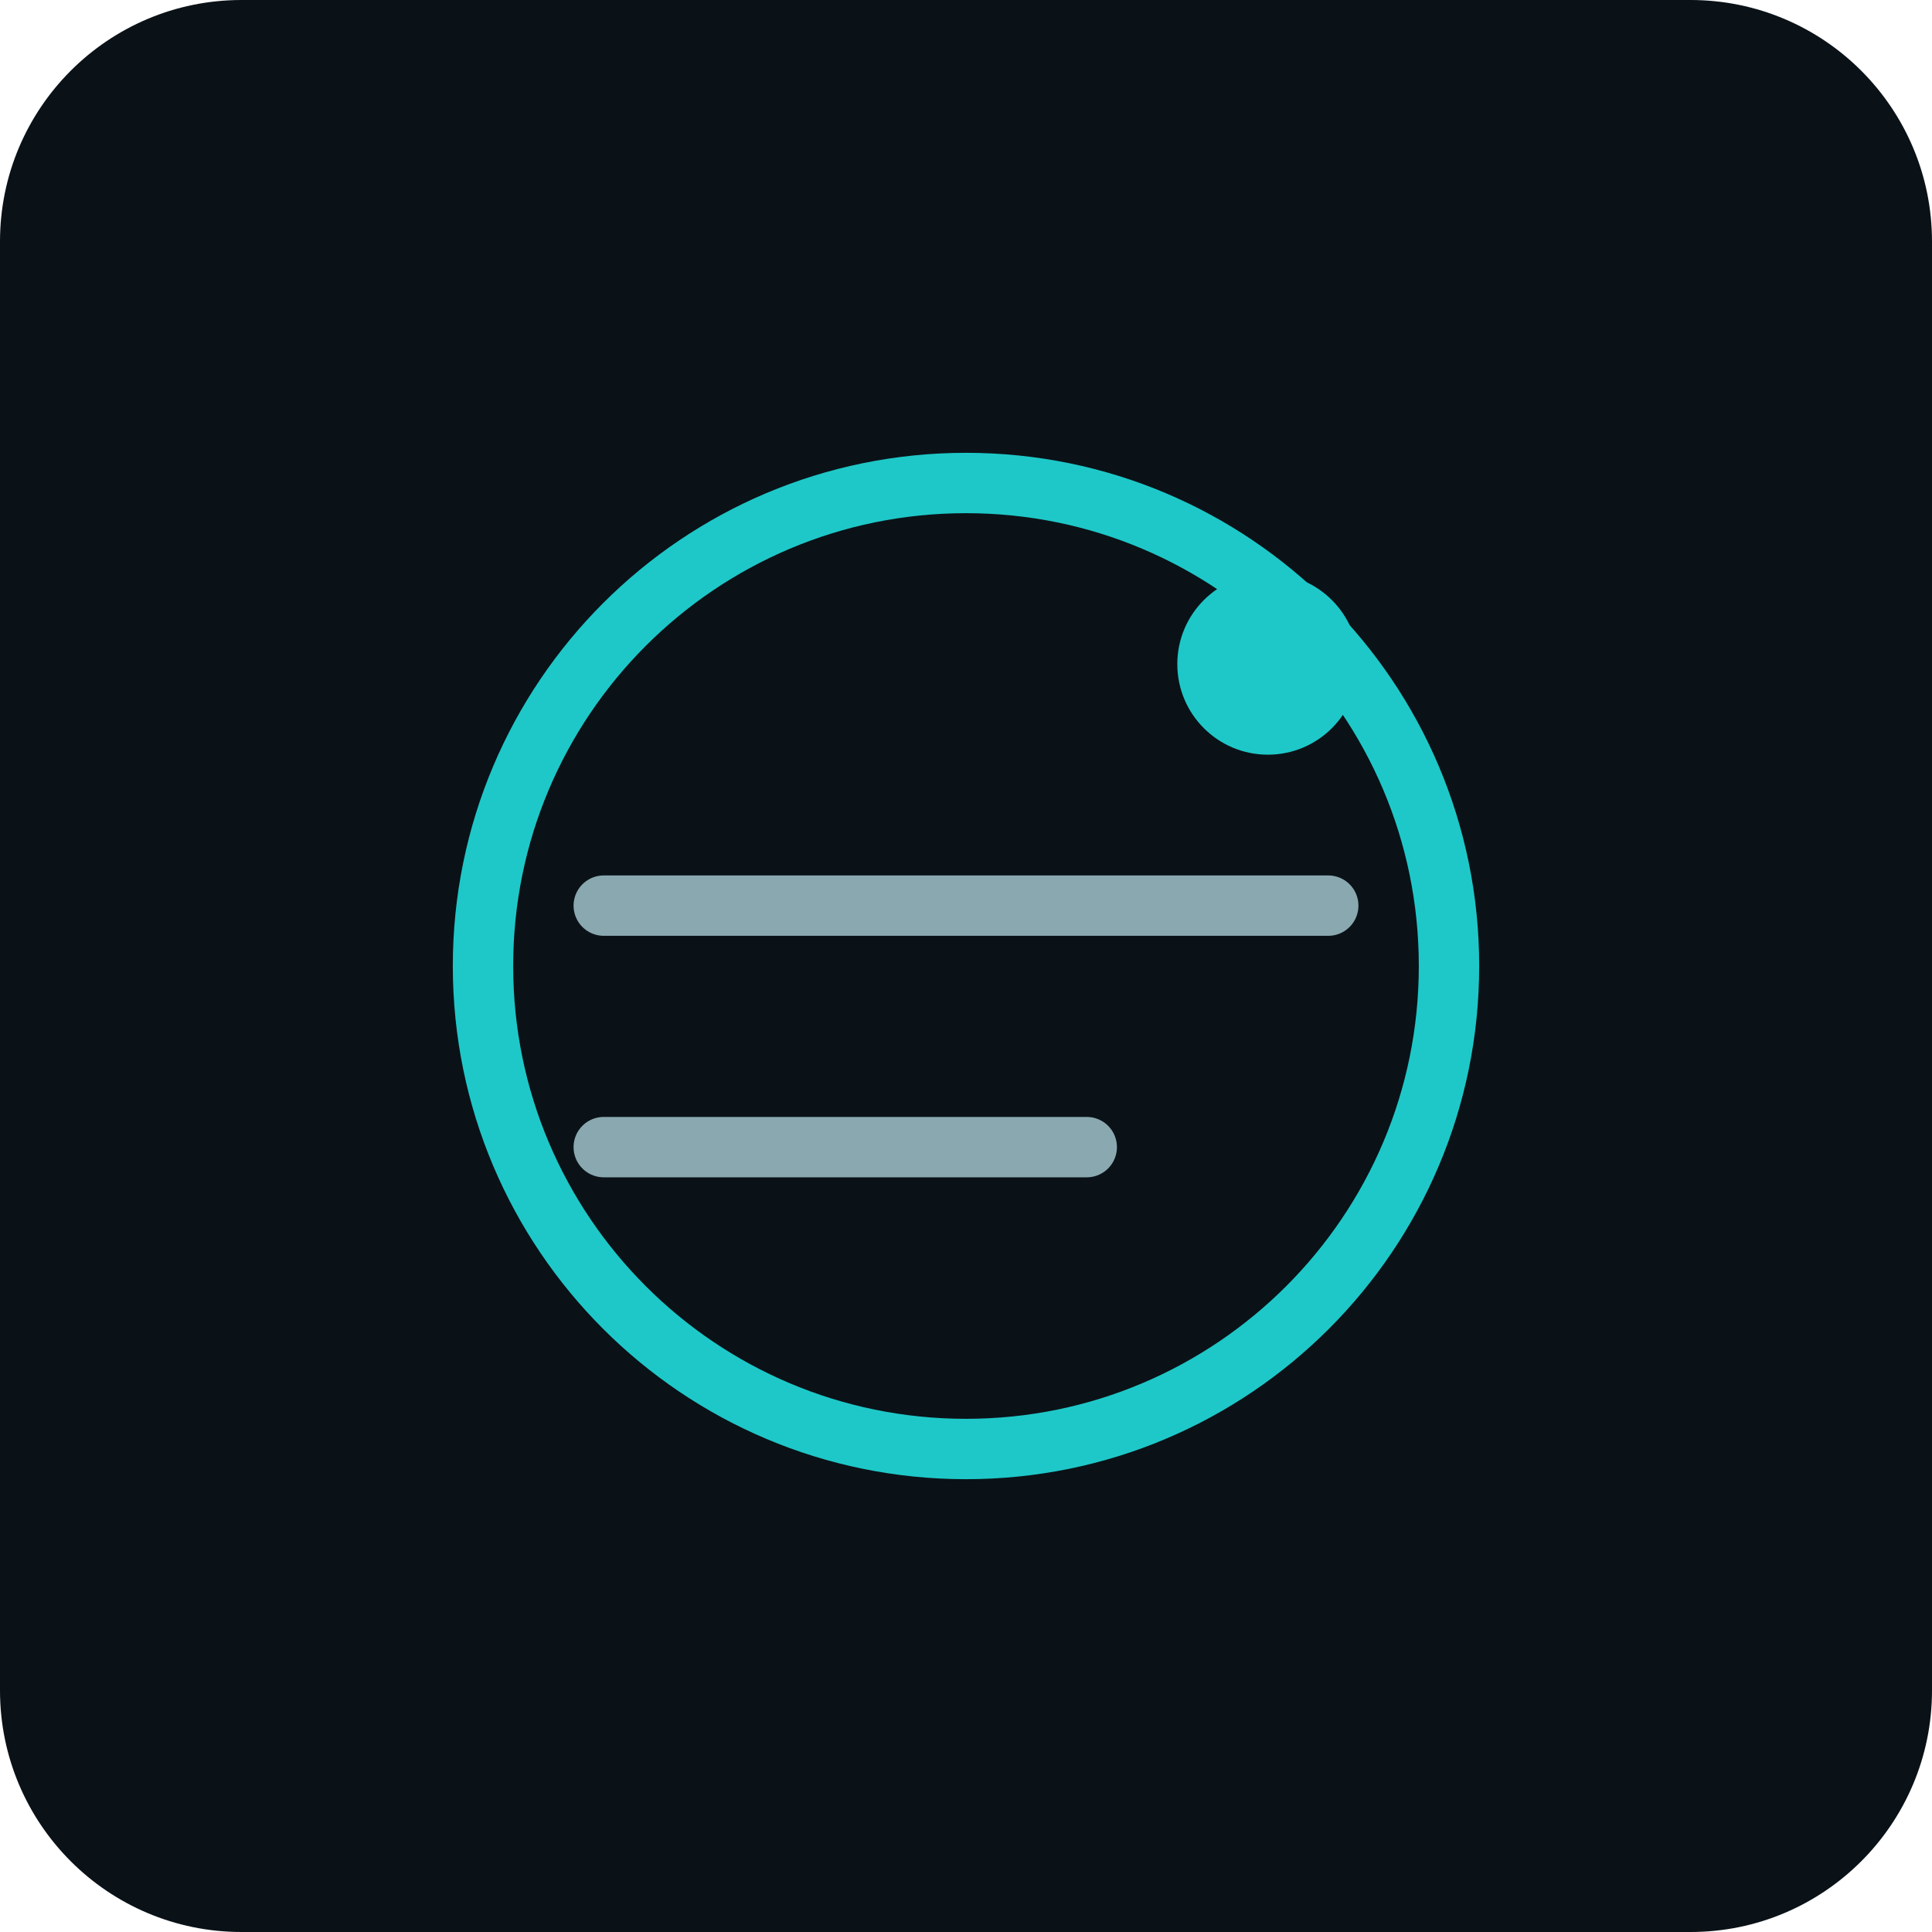
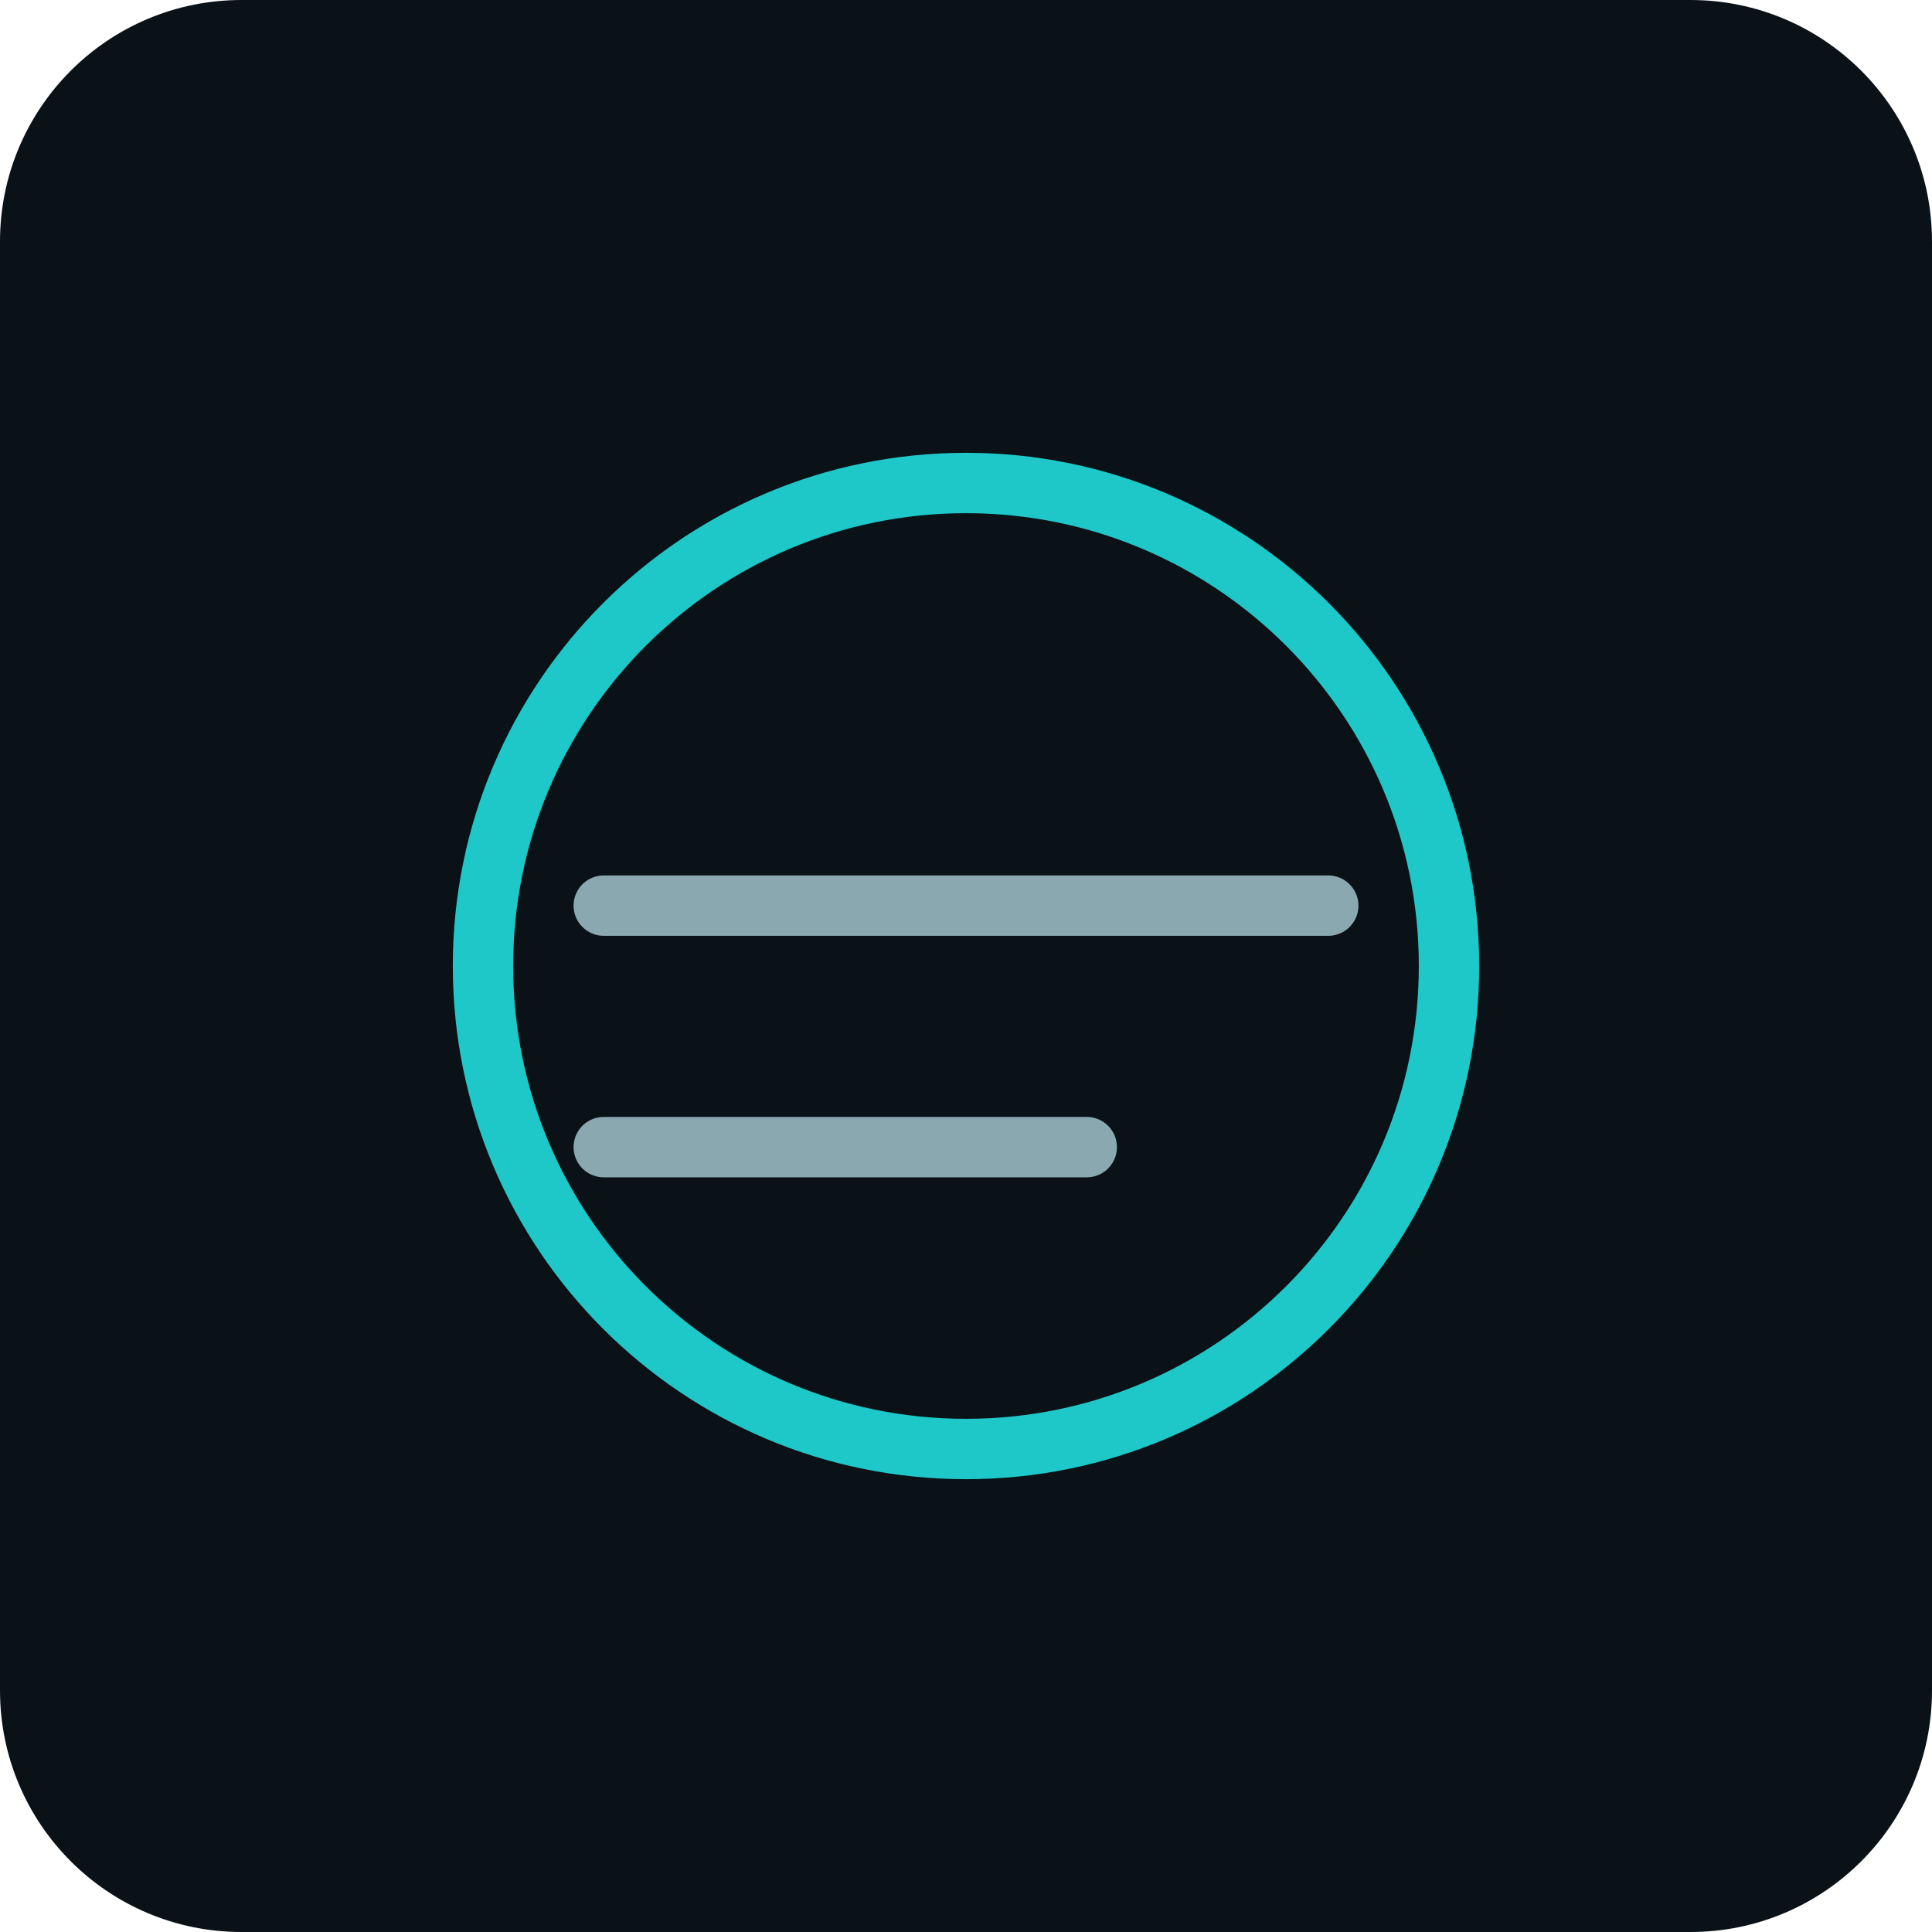
<svg xmlns="http://www.w3.org/2000/svg" viewBox="0 0 64 64">
  <rect width="64" height="64" rx="8" fill="#0a1218" />
  <circle cx="32" cy="32" r="16" fill="none" stroke="#1ec8c8" stroke-width="2" />
  <path d="M20 30h24M20 38h16" stroke="#8aa8b0" stroke-width="2" stroke-linecap="round" />
-   <circle cx="42" cy="22" r="3" fill="#1ec8c8" />
</svg>
